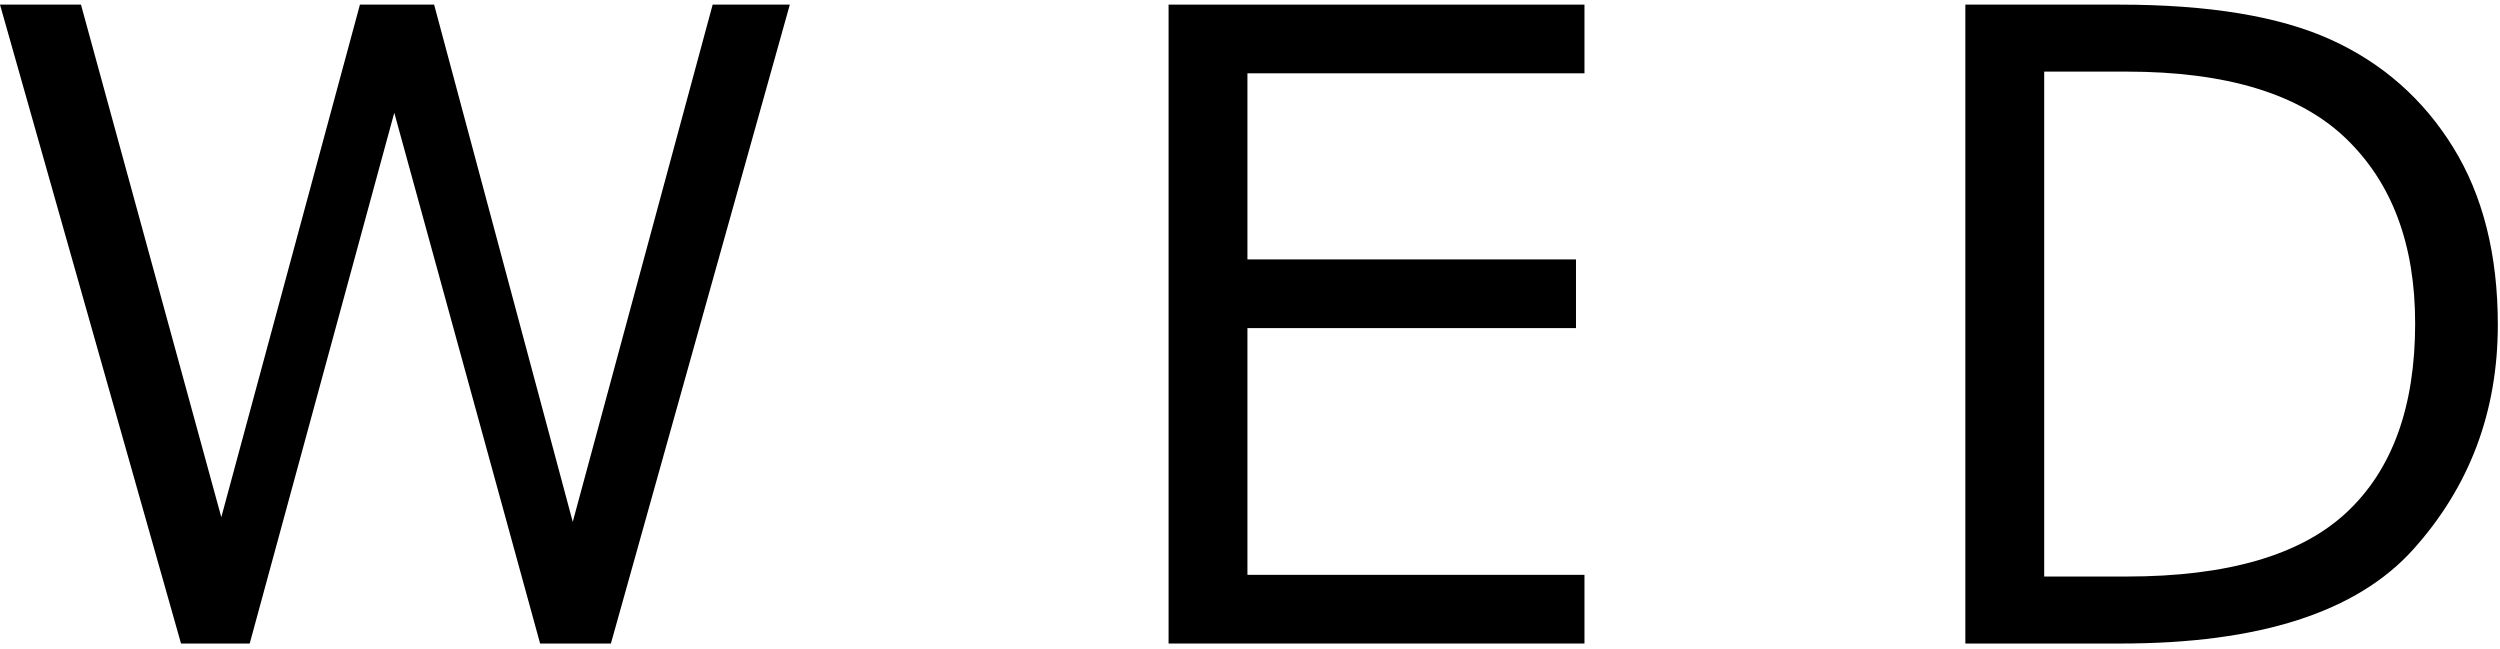
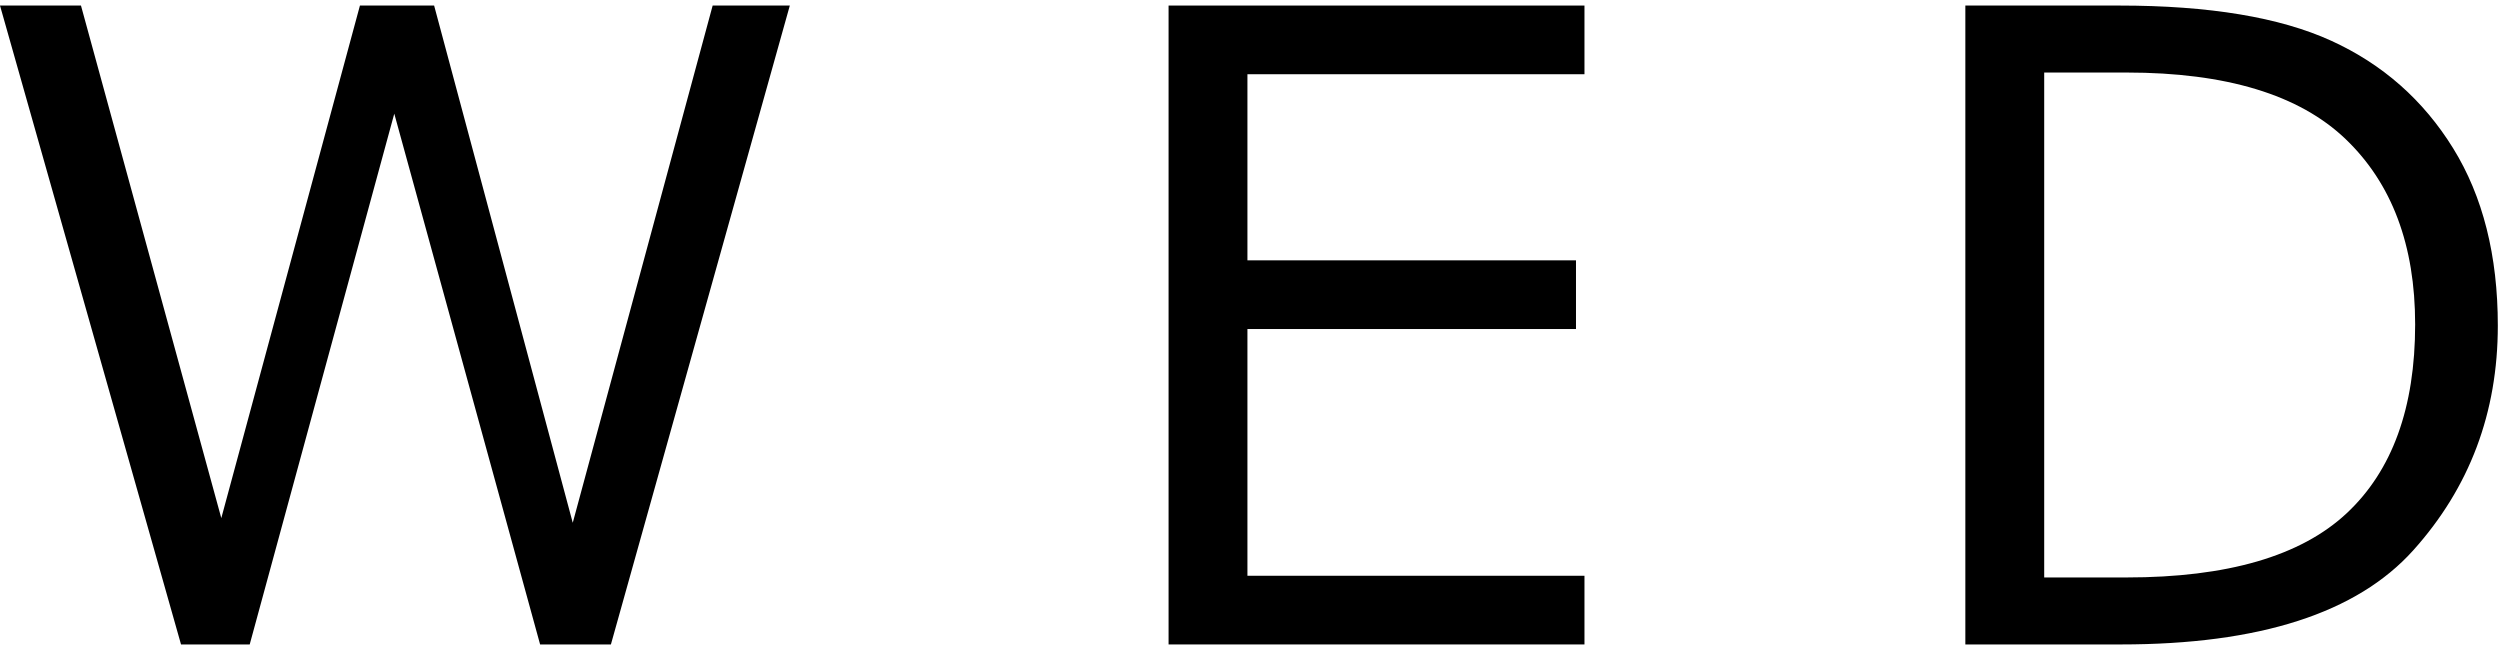
- <svg xmlns="http://www.w3.org/2000/svg" version="1.1" id="レイヤー_1" x="0px" y="0px" width="540px" height="140px" viewBox="0 0 540 140" enable-background="new 0 0 540 140" xml:space="preserve">
+ <svg xmlns="http://www.w3.org/2000/svg" version="1.1" id="レイヤー_1" x="0px" y="0px" width="100px" height="26px" viewBox="0 0 540 140" enable-background="new 0 0 540 140" xml:space="preserve">
  <g>
    <path d="M170.6,1l-38.644,138h-15.292l-31.5-114.649L53.937,139H39.102L0,1h17.49l30.311,110.711L77.746,1H93.77l29.945,111.719   L153.934,1H170.6z" />
    <path d="M342.245,139h-89.833V1h89.833v14.834h-72.8v40.2h70.968V70.87h-70.968v53.295h72.8V139z" />
    <path d="M424.515,139V1h33.24c19.414,0,34.675,2.534,45.786,7.6c11.11,5.068,19.887,12.806,26.328,23.214   c6.44,10.409,9.66,23.184,9.66,38.324c0,18.804-6.09,34.98-18.269,48.533C509.081,132.224,488.035,139,458.122,139H424.515z    M441.547,15.468v109.063h17.766c21.793,0,37.636-4.609,47.526-13.827c9.89-9.218,14.833-22.832,14.833-40.842   c0-17.093-5.007-30.432-15.017-40.018c-10.014-9.584-25.794-14.377-47.343-14.377H441.547z" />
  </g>
</svg>
